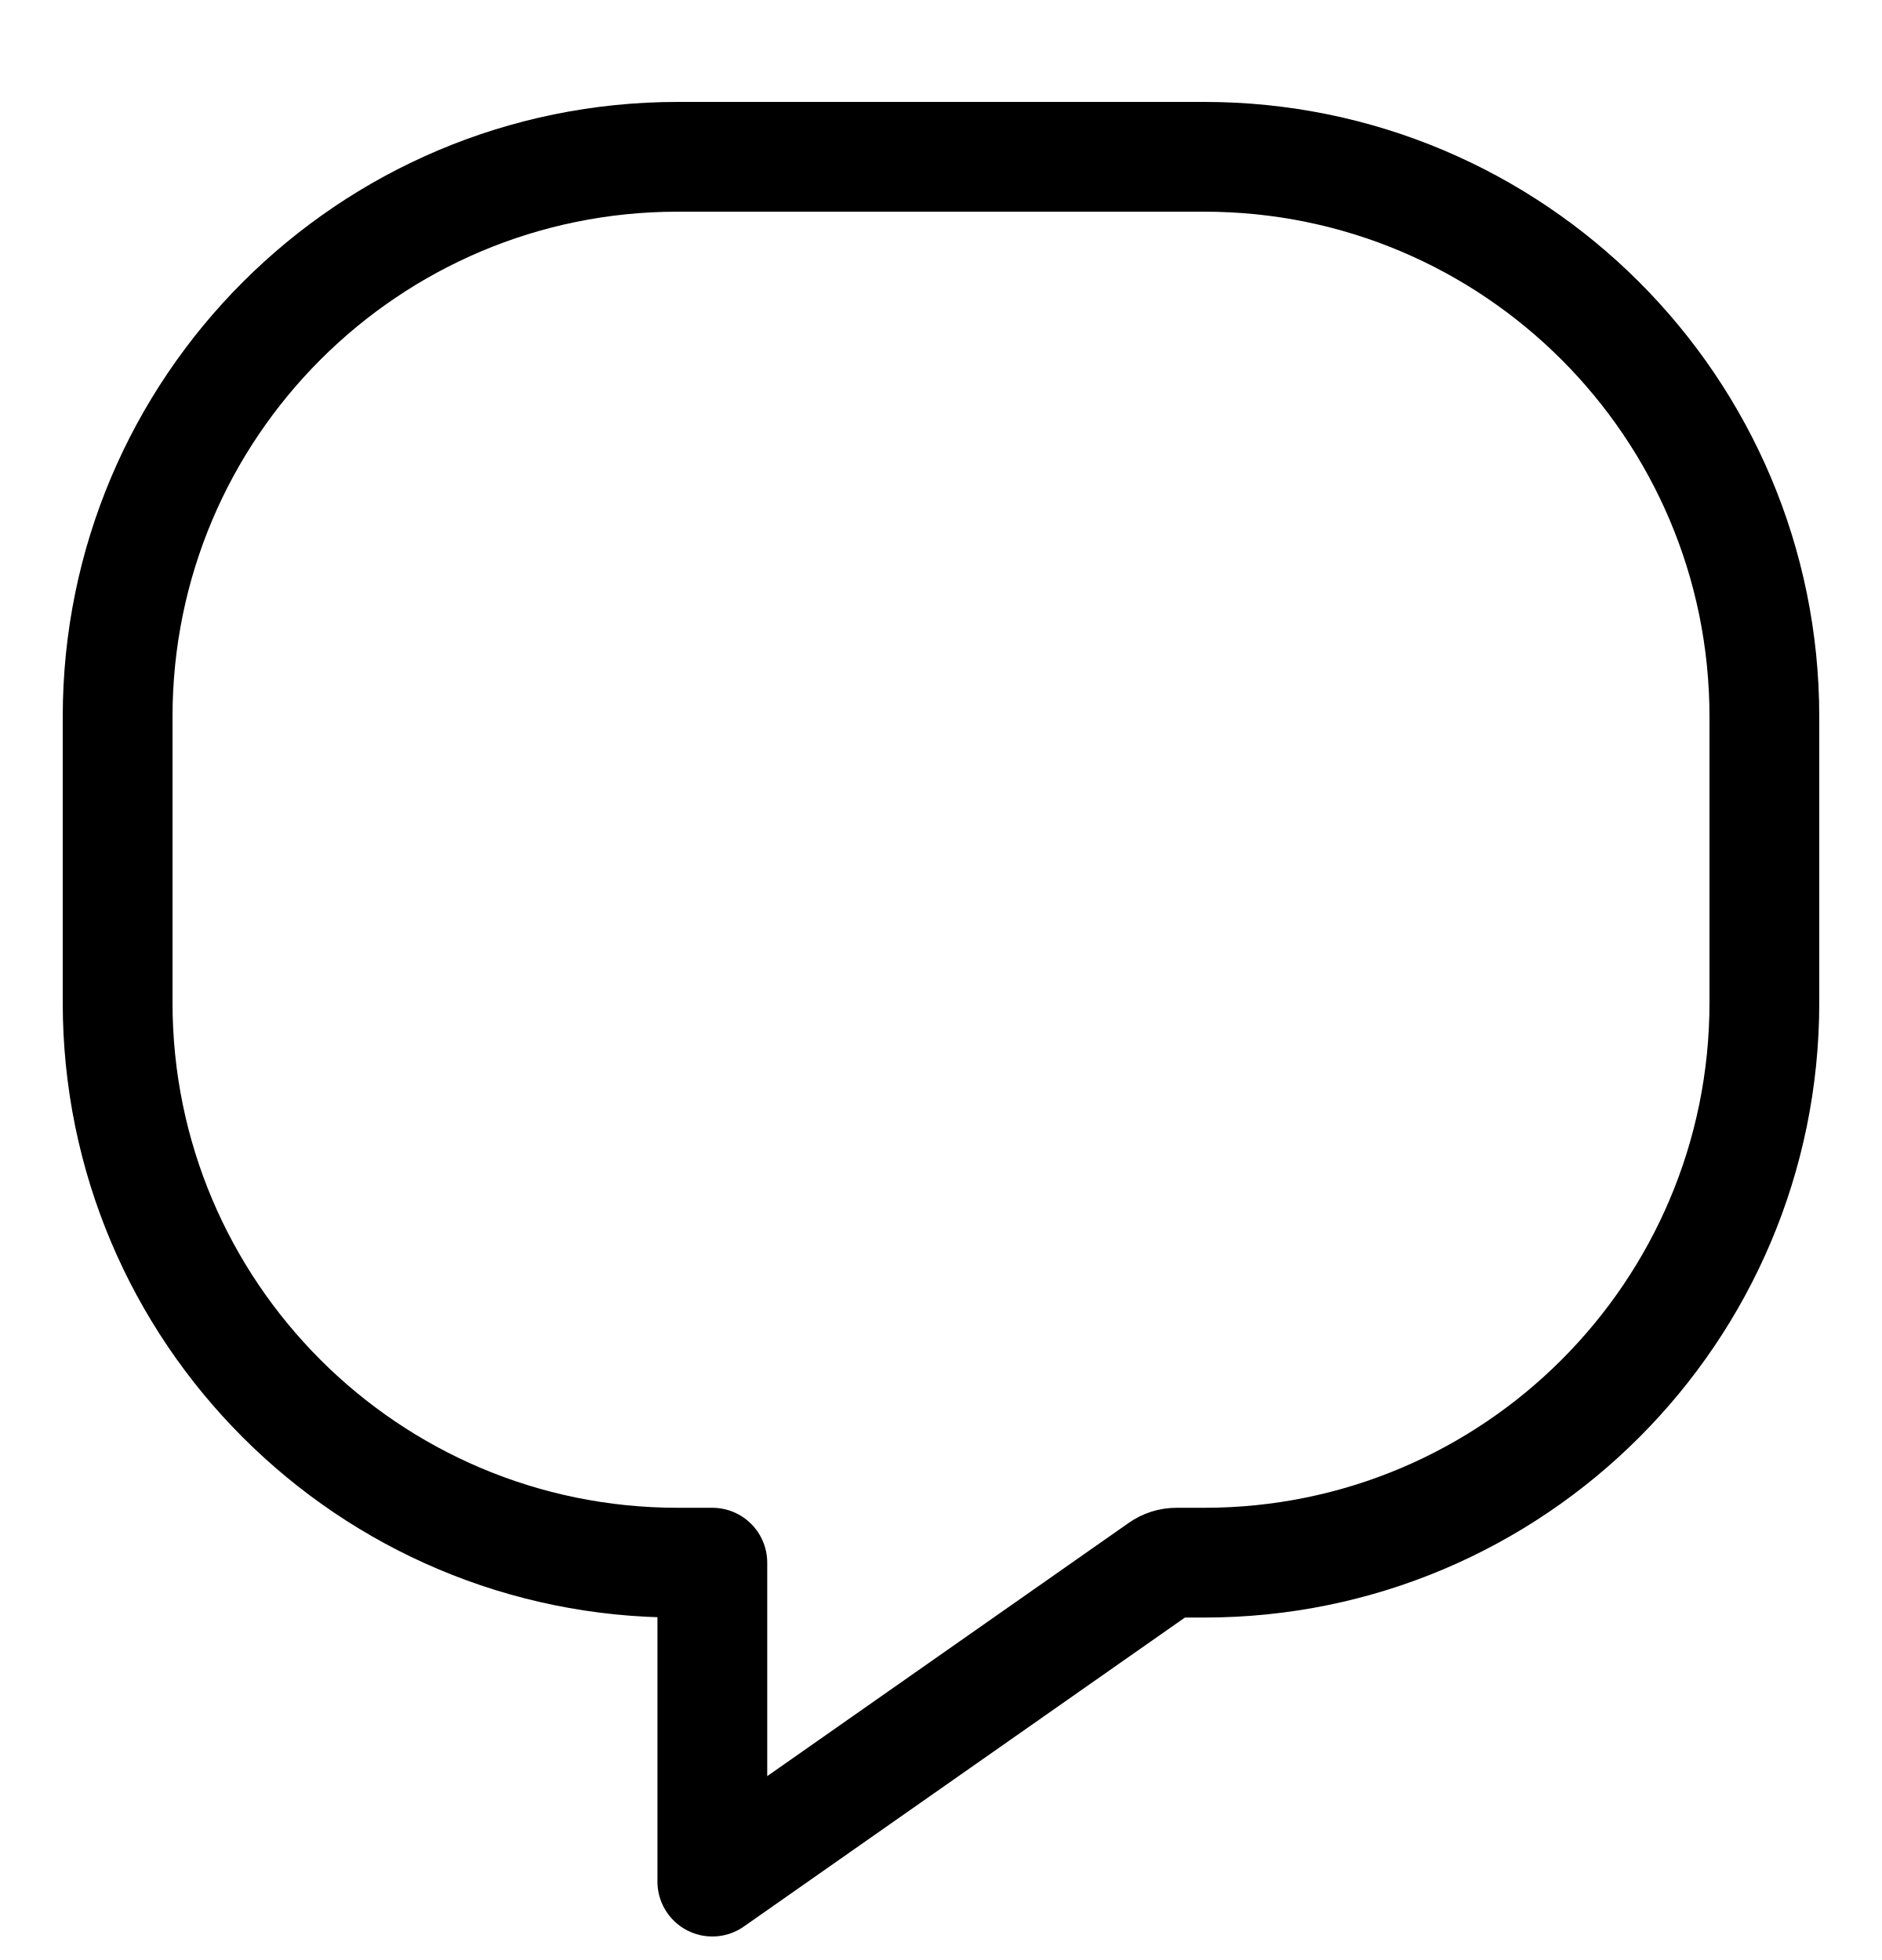
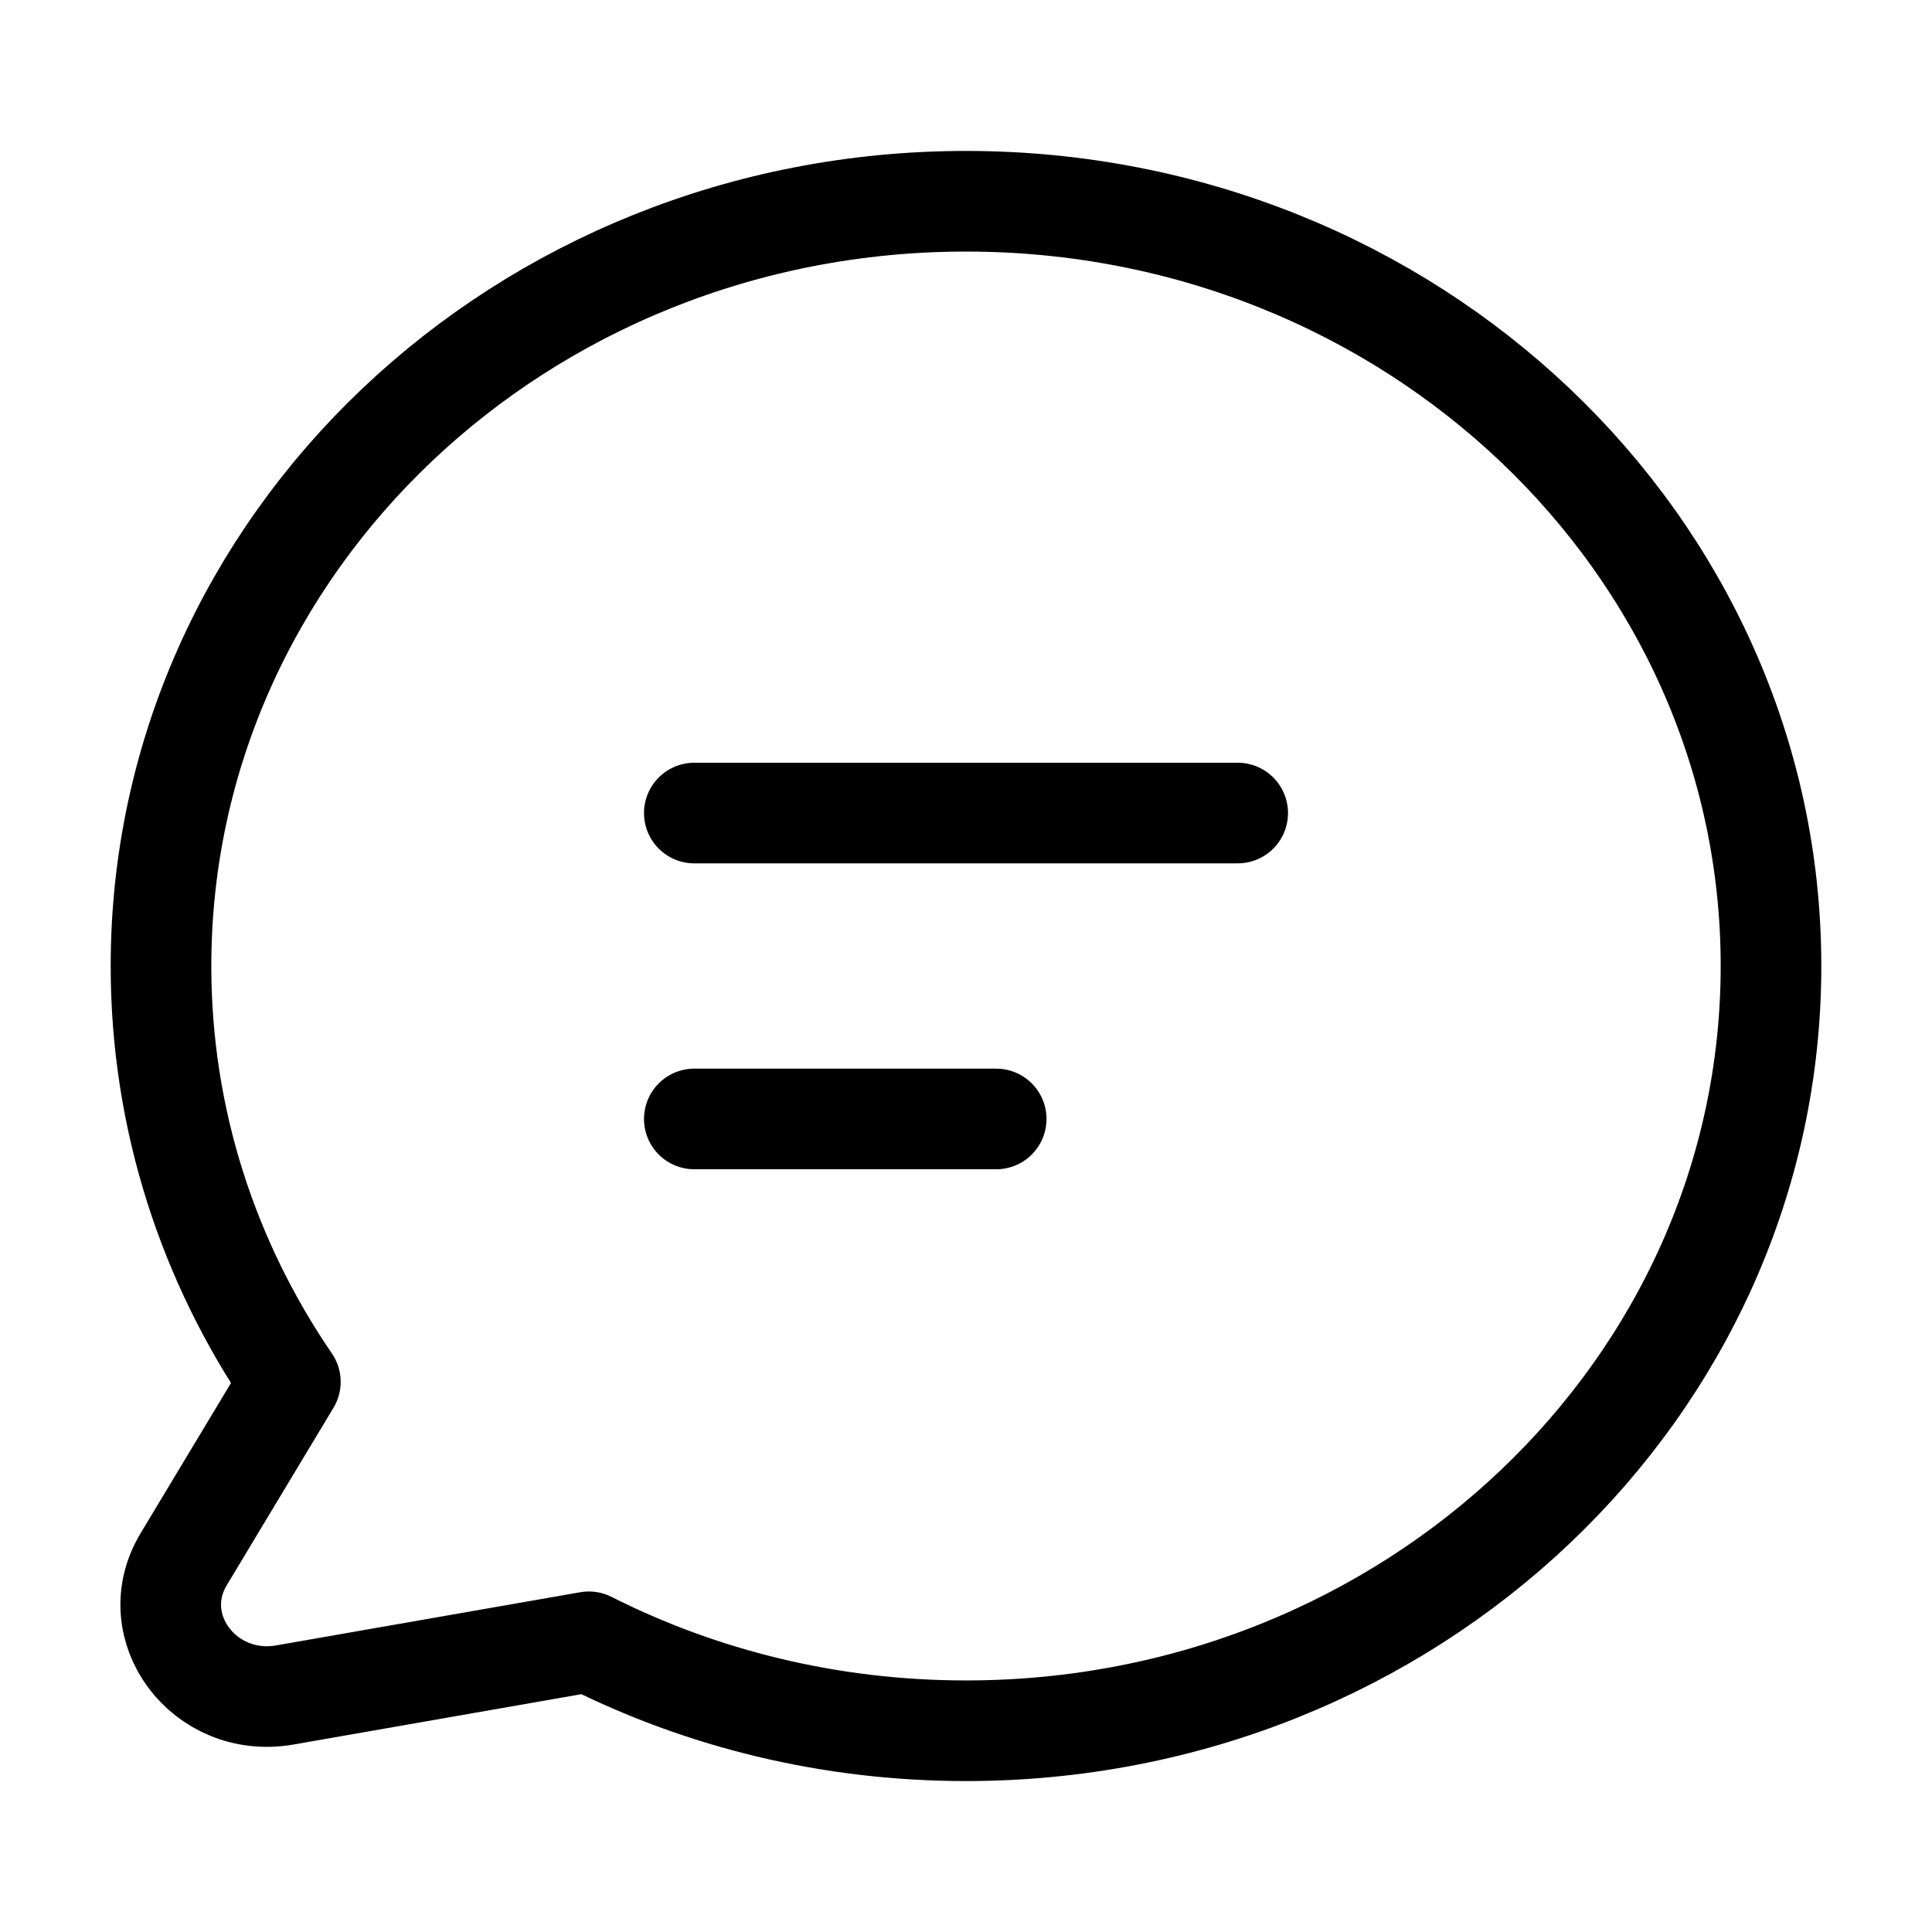
- <svg xmlns="http://www.w3.org/2000/svg" width="24" height="25" fill="none" viewBox="0 0 24 25">
-   <path fill-rule="evenodd" clip-rule="evenodd" d="M1.5 9.143C1.5 5.198 4.698 2 8.643 2H15.357C19.302 2 22.5 5.198 22.5 9.143V12.789C22.5 16.734 19.302 19.932 15.357 19.932H15.002C14.929 19.932 14.857 19.955 14.797 19.997L9.084 24V19.932H8.643C4.698 19.932 1.5 16.734 1.5 12.789L1.5 9.143Z" stroke="currentColor" stroke-width="1.4" stroke-linecap="round" stroke-linejoin="round" />
+ <svg xmlns="http://www.w3.org/2000/svg" width="24" height="24" viewBox="0 0 24 24" fill="none">
+   <g id="Comment">
+     <path id="Vector" d="M8.625 10.1H15.375M8.625 13.9H12.375M22 12C22 17.247 17.523 21.5 12 21.5C10.307 21.5 8.712 21.1 7.315 20.395L3.541 21.055C2.537 21.231 1.775 20.211 2.282 19.369L3.607 17.166C2.59 15.679 2 13.905 2 12C2 6.753 6.477 2.5 12 2.5C17.523 2.5 22 6.753 22 12Z" stroke="currentColor" stroke-width="1.25" stroke-linecap="round" stroke-linejoin="round" />
+   </g>
</svg>
